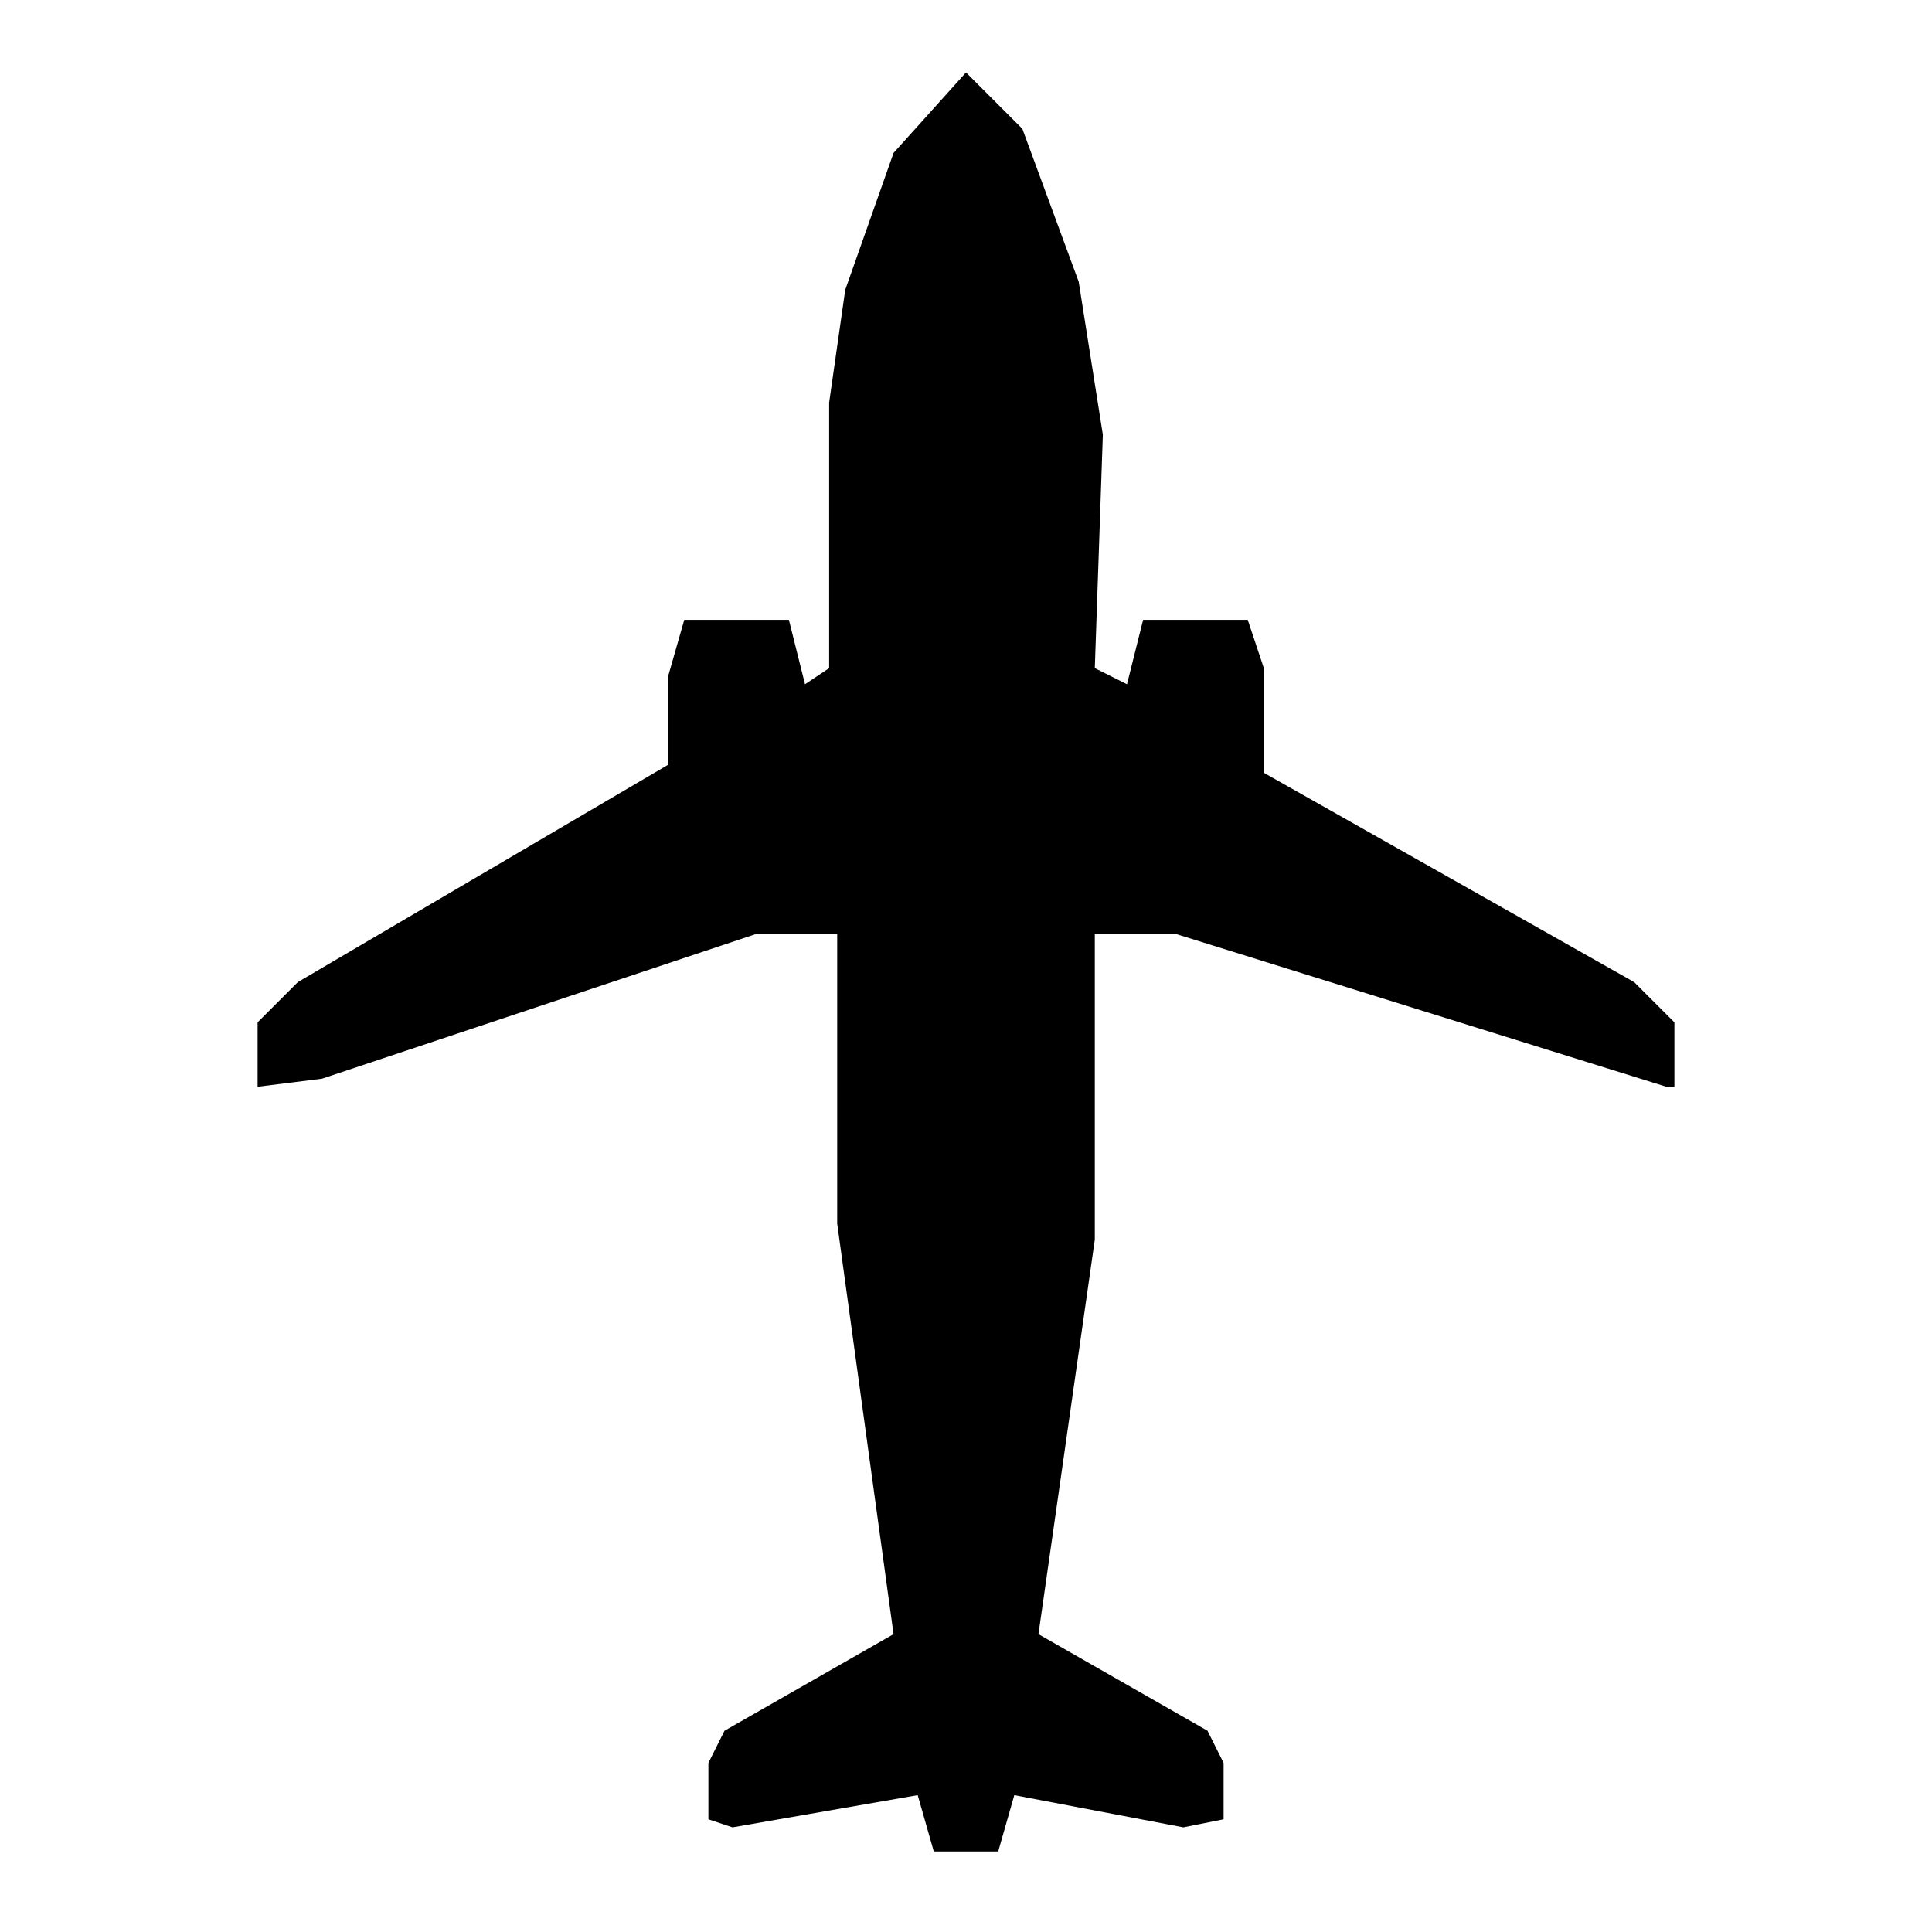
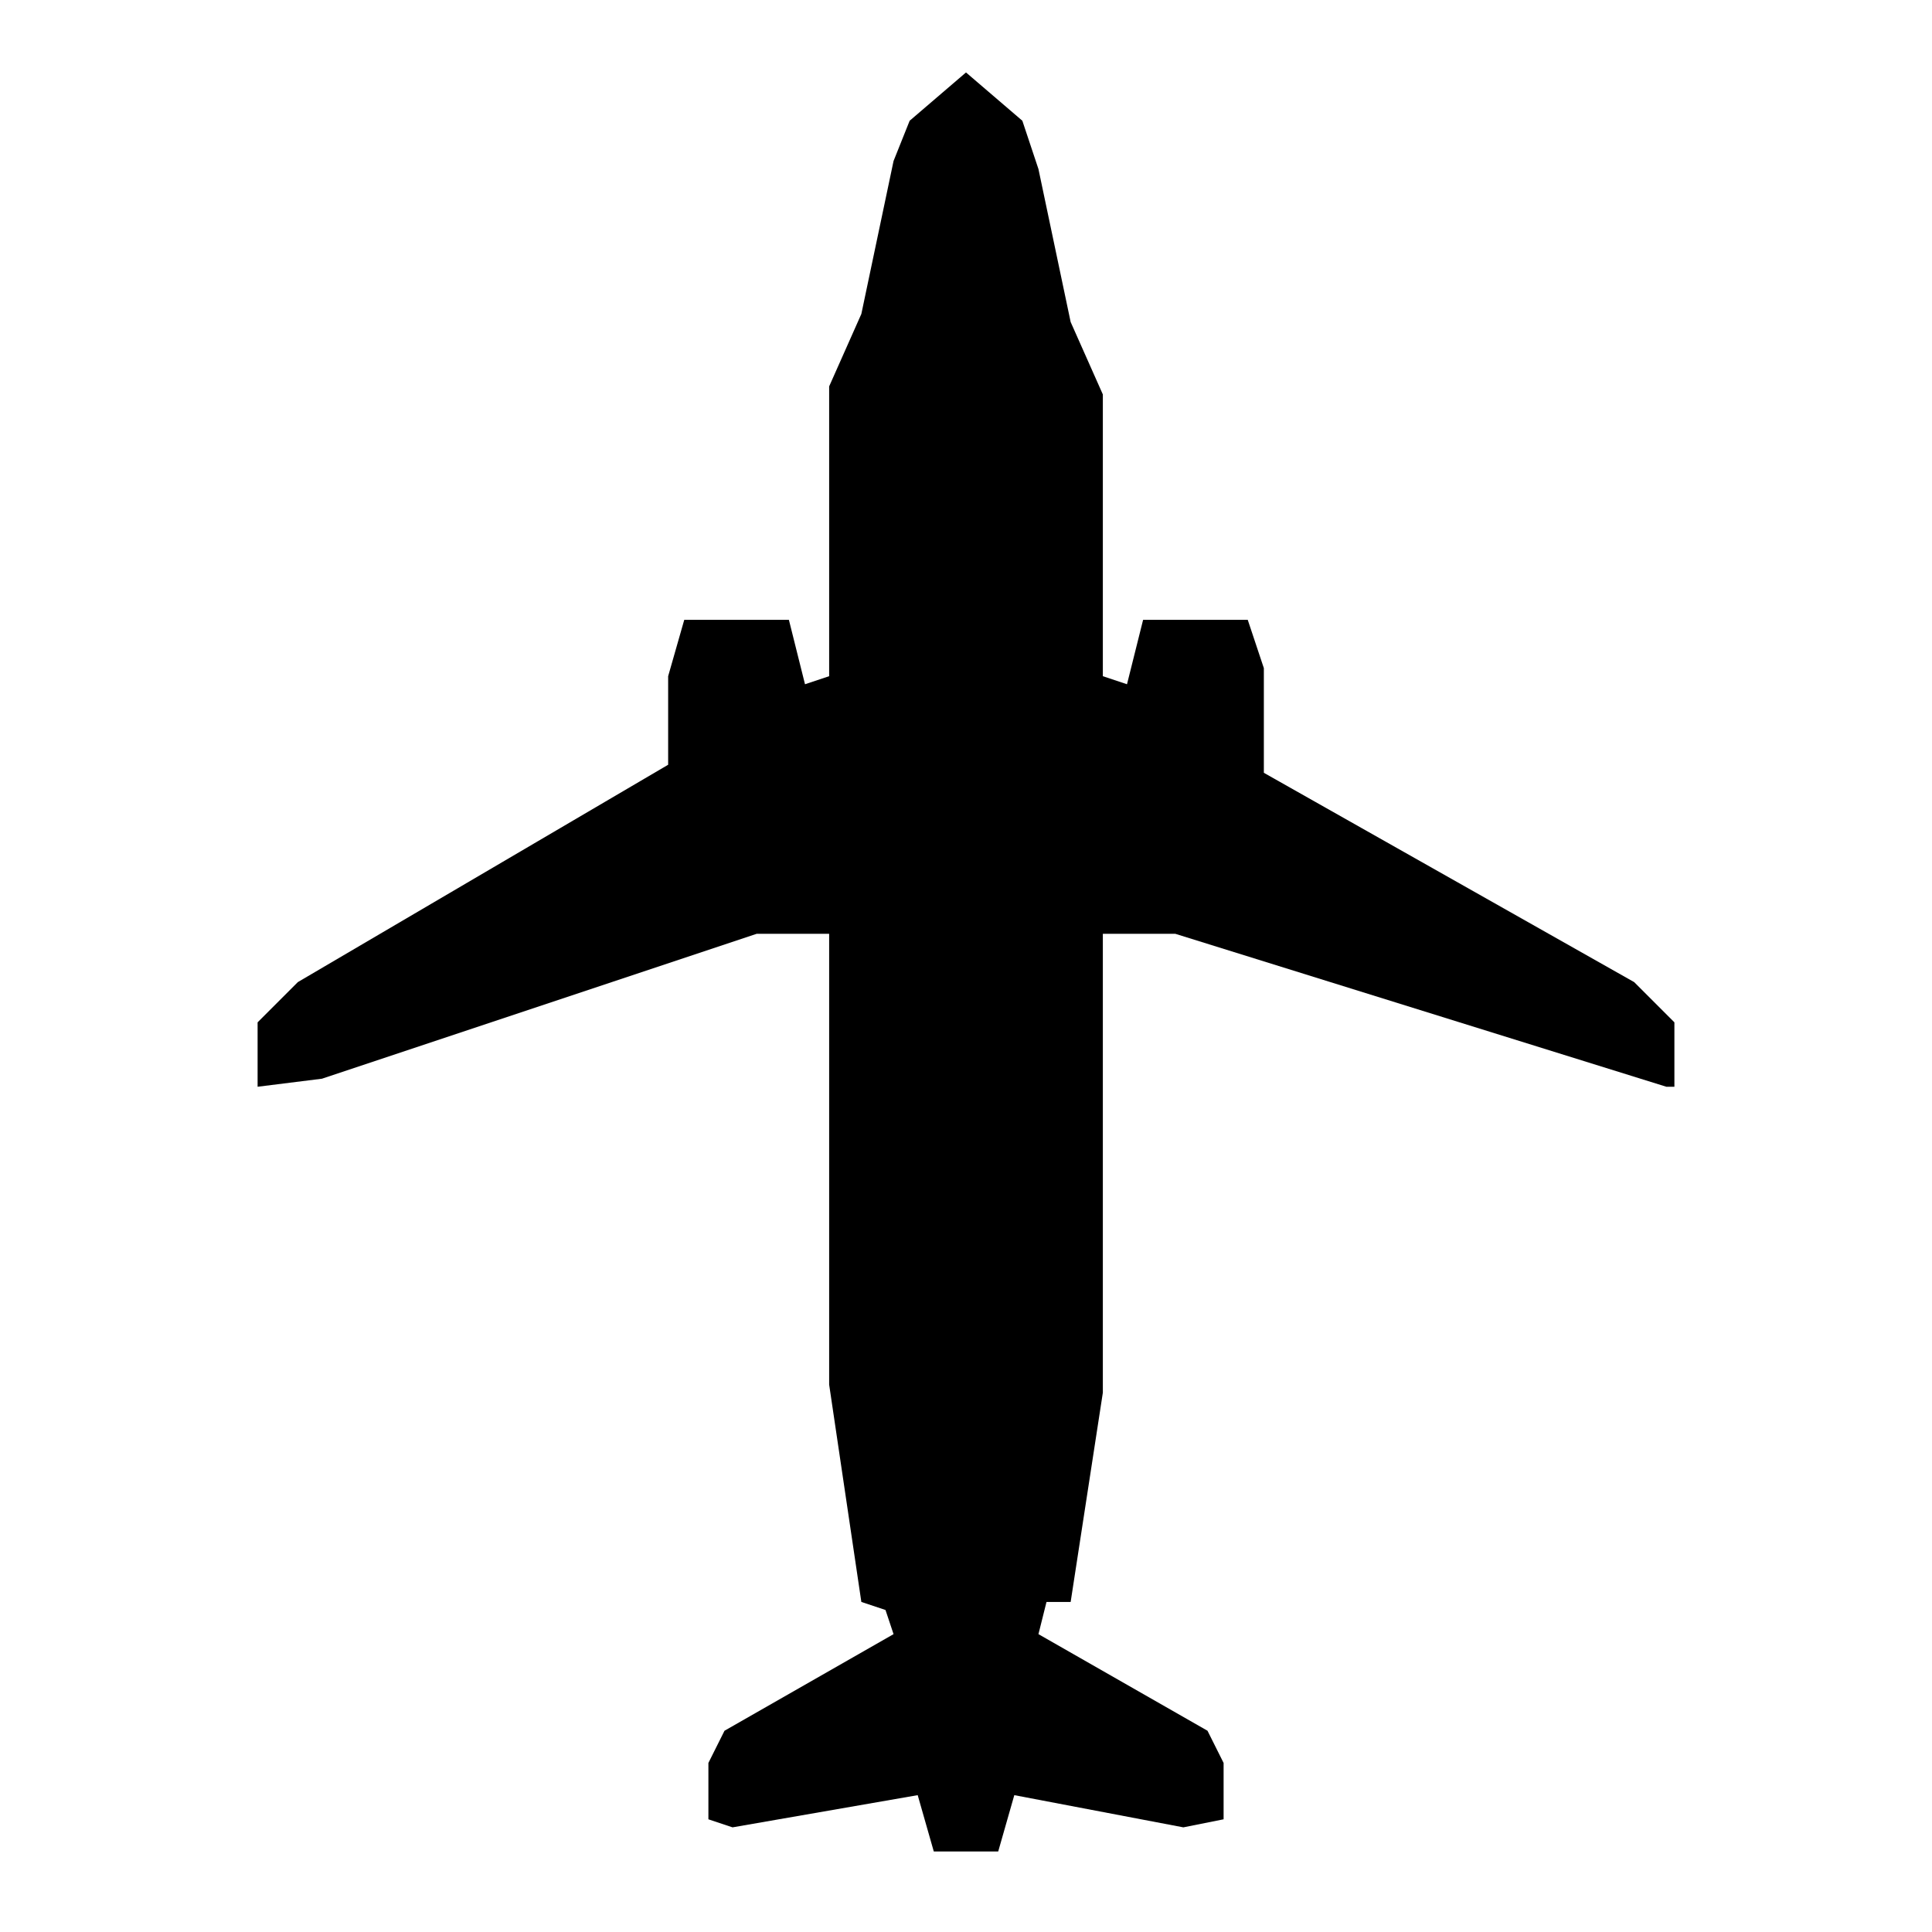
<svg xmlns="http://www.w3.org/2000/svg" viewBox="0 0 24 24">
-   <path d="M12 0.9 L12.7 1.6 L13.4 3.5 L13.7 5.4 L13.6 8.3 L14 8.5 L14.2 7.7 L15.5 7.7 L15.7 8.3 L15.7 9.6 L20.3 12.2 L20.8 12.7 L20.8 13.5 L20.7 13.5 L14.6 11.6 L13.6 11.6 L13.6 15.4 L12.9 20.3 L15 21.5 L15.2 21.9 L15.2 22.6 L14.7 22.7 L12.6 22.3 L12.4 23 L11.6 23 L11.4 22.3 L9.1 22.7 L8.8 22.6 L8.8 21.9 L9 21.5 L11.1 20.3 L10.4 15.2 L10.4 11.6 L9.4 11.6 L4 13.4 L3.2 13.5 L3.2 12.7 L3.7 12.2 L8.3 9.5 L8.3 8.4 L8.5 7.7 L9.8 7.7 L10 8.5 L10.3 8.3 L10.3 5 L10.5 3.6 L11.1 1.9 Z" />
+   <path d="M12 0.9 L12.7 1.5 L12.9 2.1 L13.3 4 L13.7 4.9 L13.7 8.4 L14 8.5 L14.2 7.7 L15.5 7.7 L15.7 8.3 L15.7 9.6 L20.3 12.2 L20.8 12.7 L20.8 13.5 L20.7 13.5 L14.6 11.6 L13.7 11.6 L13.7 17.3 L13.3 19.9 L13 19.9 L12.9 20.3 L15 21.5 L15.2 21.9 L15.2 22.6 L14.7 22.7 L12.6 22.3 L12.4 23 L11.6 23 L11.4 22.3 L9.1 22.7 L8.8 22.6 L8.8 21.9 L9 21.5 L11.1 20.3 L11 20 L10.7 19.9 L10.3 17.2 L10.3 11.6 L9.4 11.6 L4 13.4 L3.2 13.5 L3.2 12.7 L3.7 12.2 L8.3 9.5 L8.3 8.4 L8.5 7.7 L9.8 7.7 L10 8.5 L10.3 8.4 L10.3 4.8 L10.7 3.9 L11.1 2 L11.3 1.5 Z" />
</svg>
